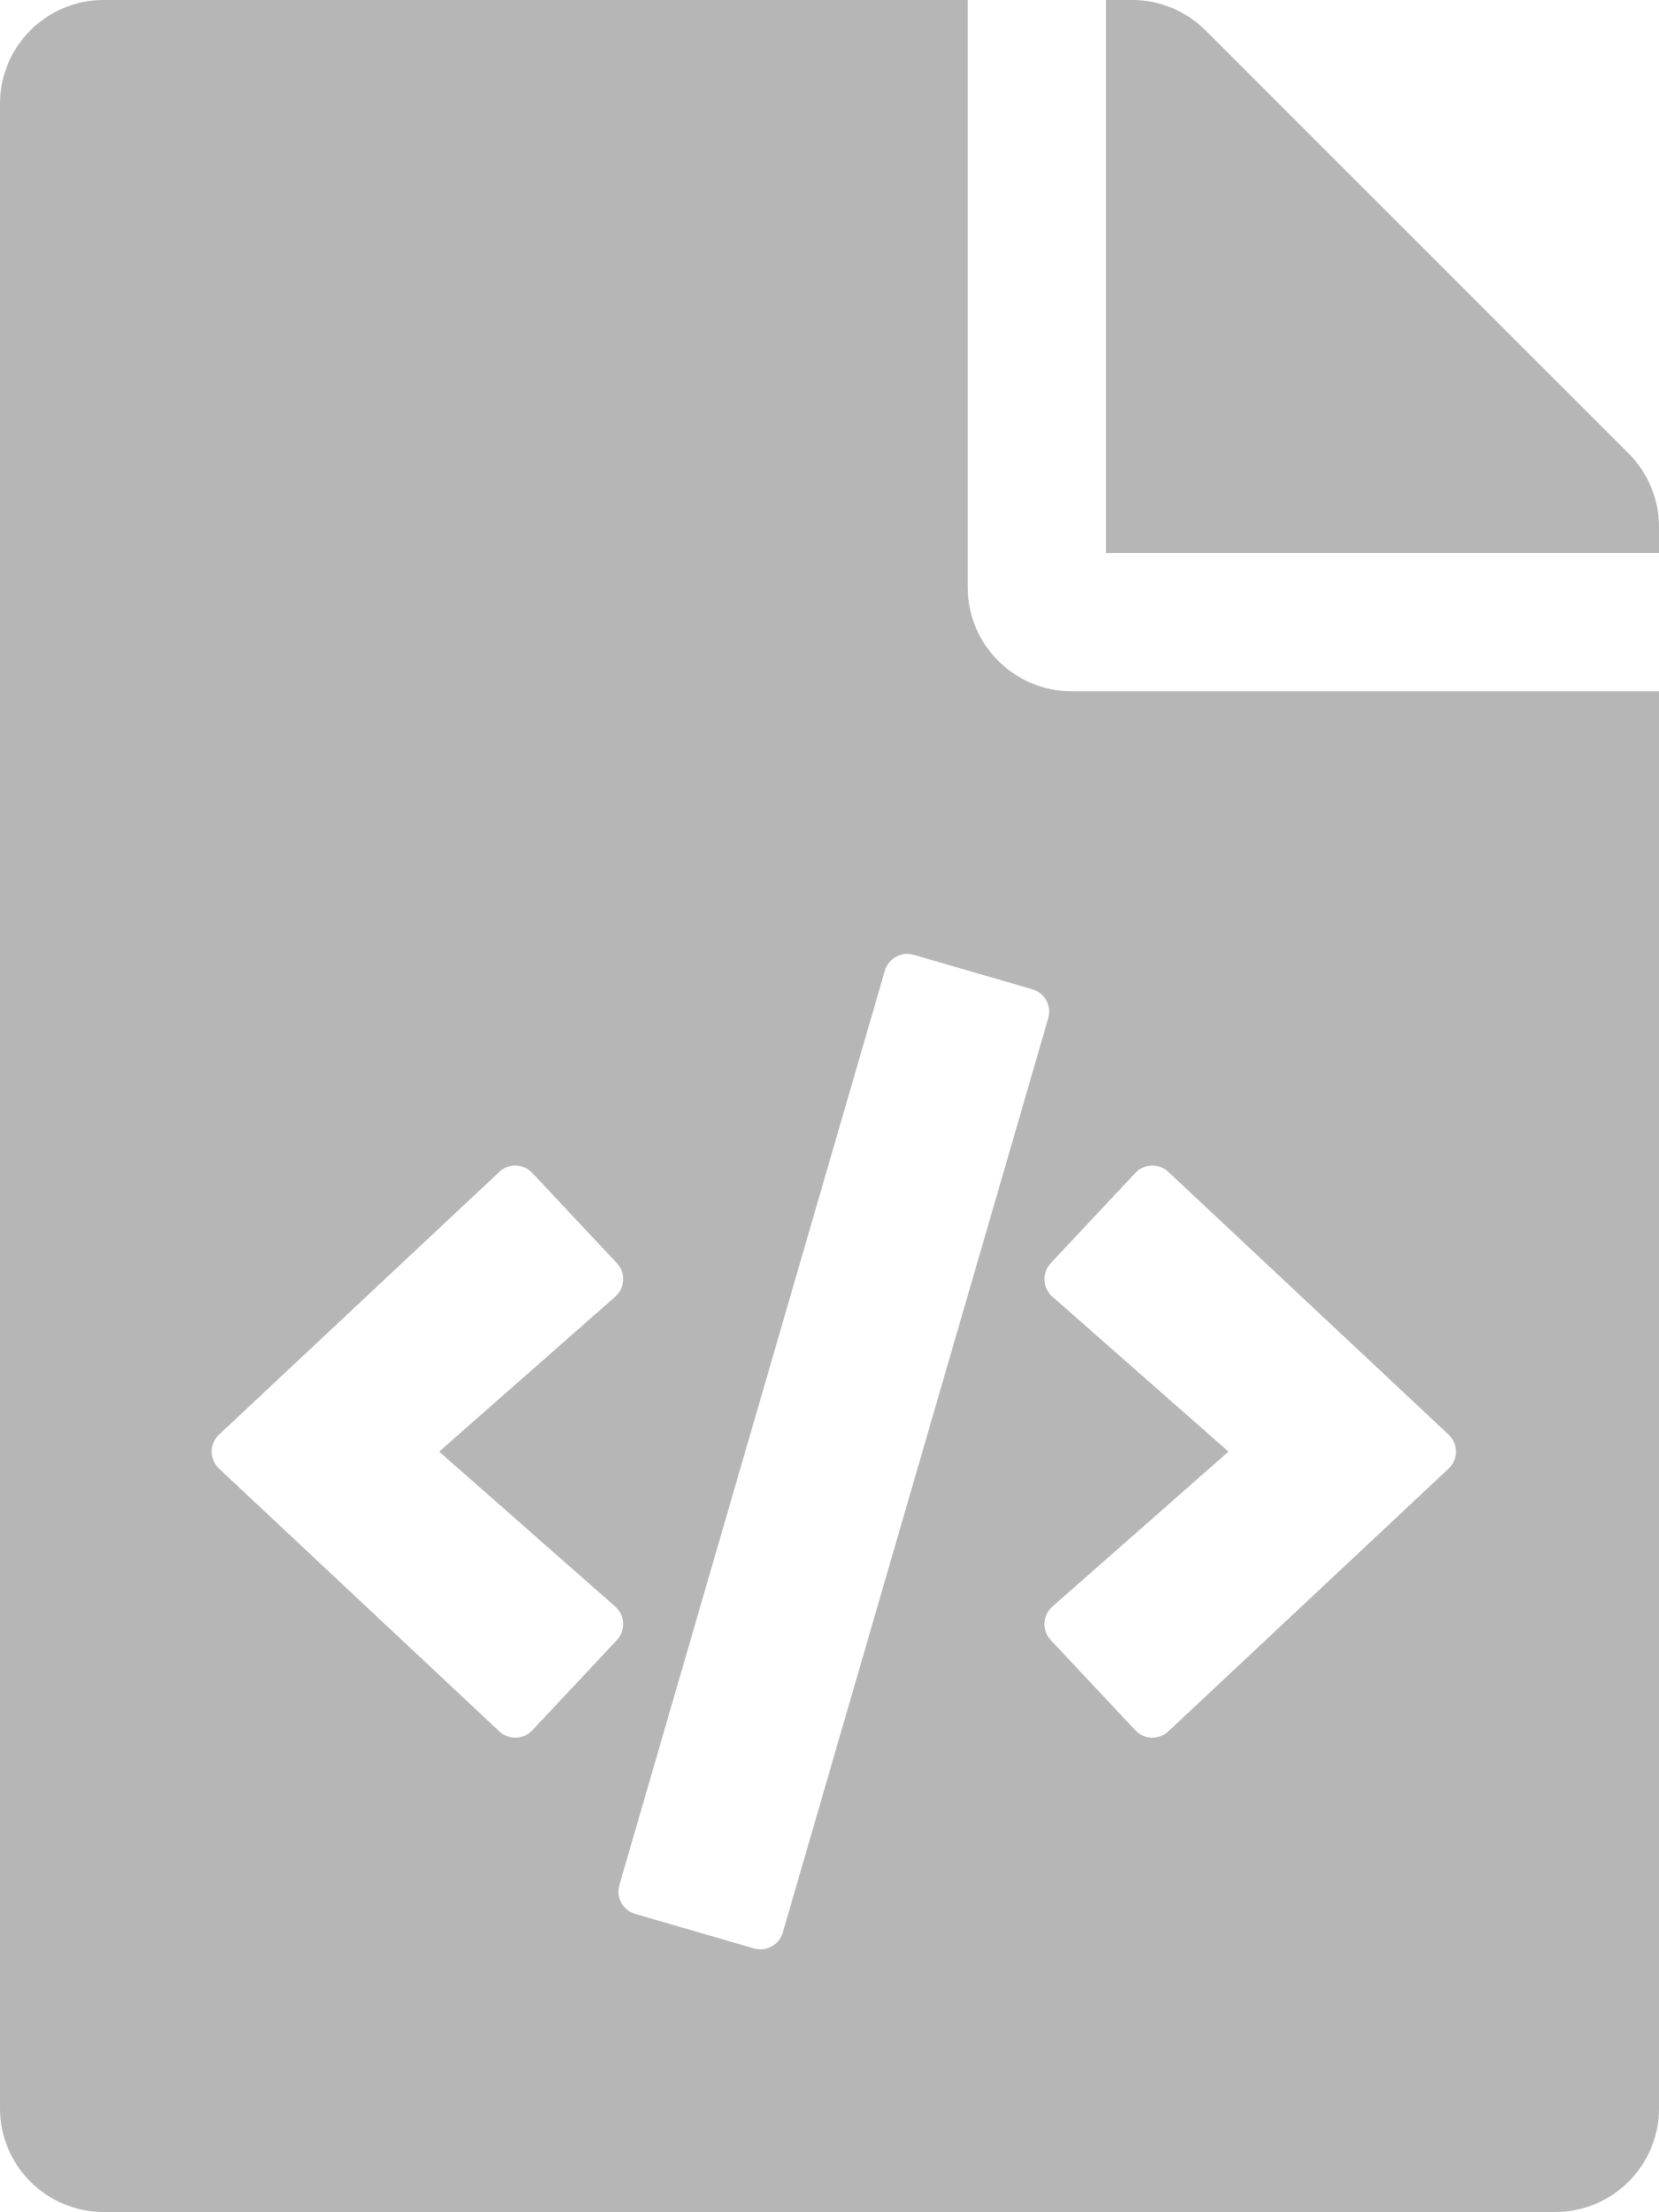
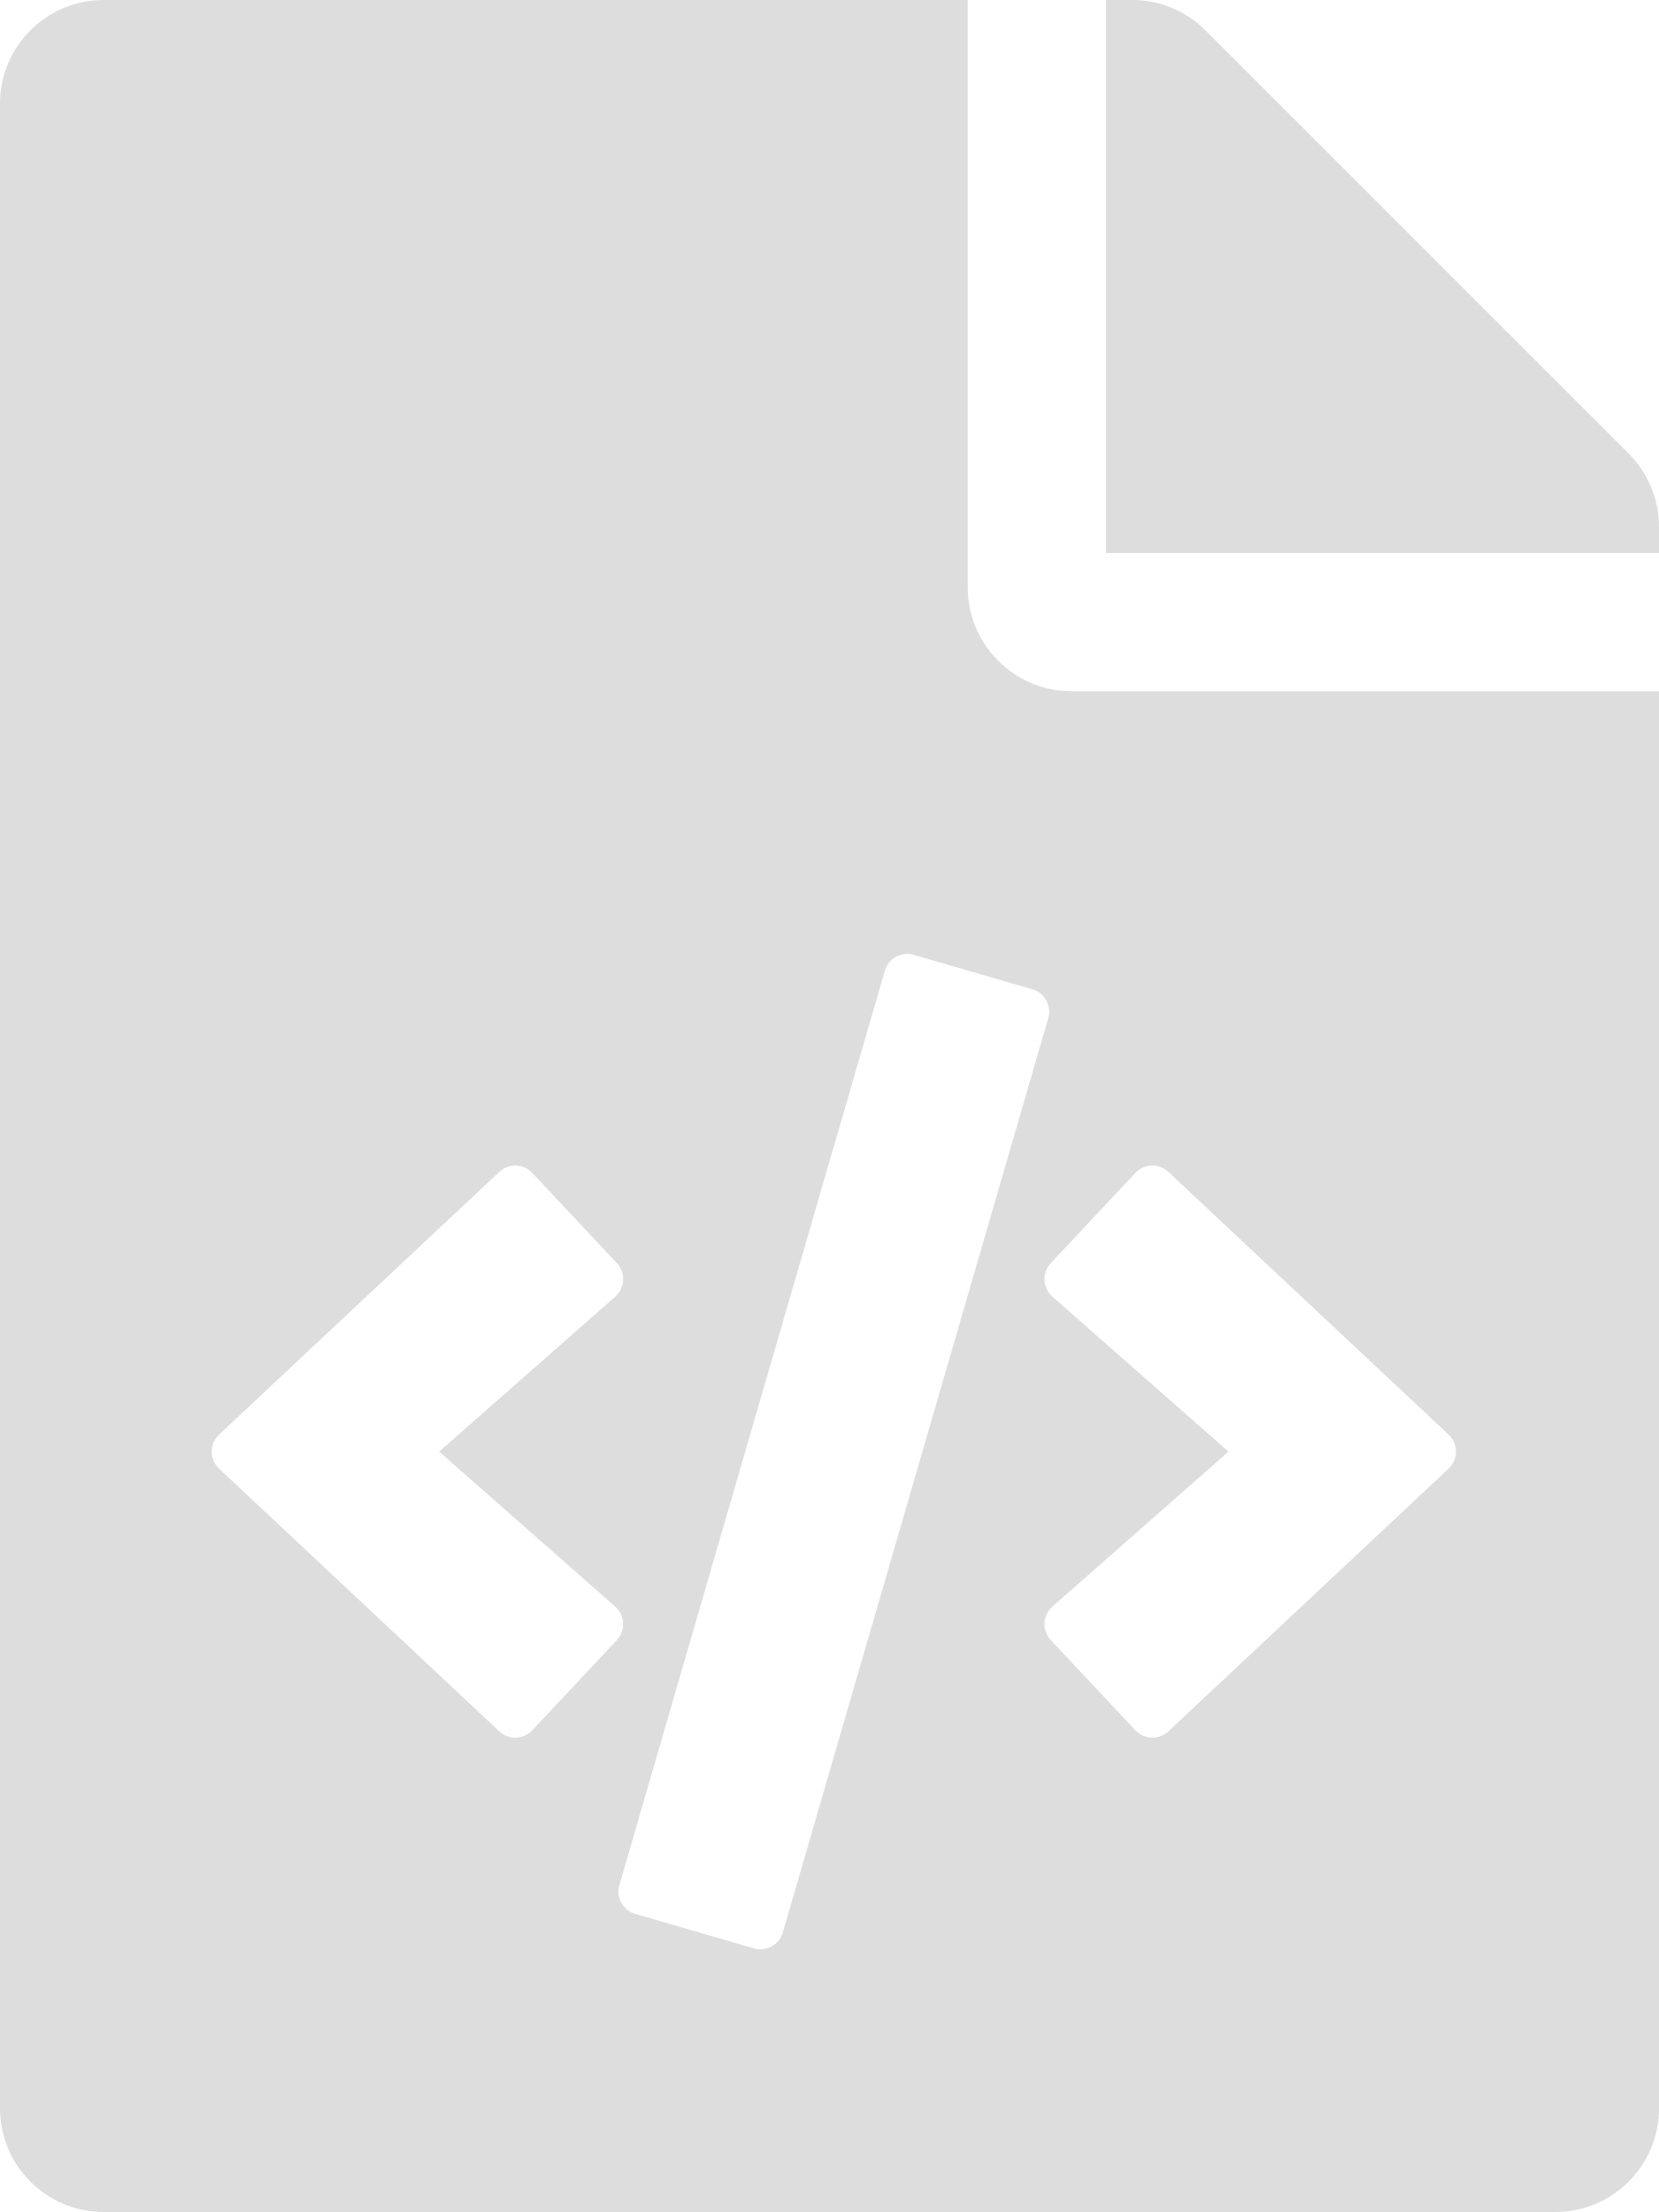
<svg xmlns="http://www.w3.org/2000/svg" aria-hidden="true" focusable="false" data-prefix="fas" data-icon="file-code" role="img" width="384" height="512" style="">
  <rect id="backgroundrect" width="100%" height="100%" x="0" y="0" fill="none" stroke="none" />
  <g class="currentLayer" style="">
-     <path fill="#b6b6b6" d="M384 121.941V128H256V0h6.059c6.365 0 12.47 2.529 16.971 7.029l97.941 97.941A24.005 24.005 0 0 1 384 121.941zM248 160c-13.2 0-24-10.8-24-24V0H24C10.745 0 0 10.745 0 24v464c0 13.255 10.745 24 24 24h336c13.255 0 24-10.745 24-24V160H248zM123.206 400.505a5.4 5.4 0 0 1-7.633.246l-64.866-60.812a5.4 5.4 0 0 1 0-7.879l64.866-60.812a5.4 5.4 0 0 1 7.633.246l19.579 20.885a5.4 5.4 0 0 1-.372 7.747L101.65 336l40.763 35.874a5.4 5.4 0 0 1 .372 7.747l-19.579 20.884zm51.295 50.479l-27.453-7.97a5.402 5.402 0 0 1-3.681-6.692l61.44-211.626a5.402 5.402 0 0 1 6.692-3.681l27.452 7.97a5.4 5.4 0 0 1 3.68 6.692l-61.44 211.626a5.397 5.397 0 0 1-6.69 3.681zm160.792-111.045l-64.866 60.812a5.4 5.4 0 0 1-7.633-.246l-19.58-20.885a5.4 5.4 0 0 1 .372-7.747L284.35 336l-40.763-35.874a5.4 5.4 0 0 1-.372-7.747l19.58-20.885a5.4 5.4 0 0 1 7.633-.246l64.866 60.812a5.4 5.4 0 0 1-.001 7.879z" id="svg_1" class="selected" fill-opacity="1" />
+     <path fill="#dddddd" d="M384 121.941V128H256V0h6.059c6.365 0 12.47 2.529 16.971 7.029l97.941 97.941A24.005 24.005 0 0 1 384 121.941zM248 160c-13.2 0-24-10.8-24-24V0H24C10.745 0 0 10.745 0 24v464c0 13.255 10.745 24 24 24h336c13.255 0 24-10.745 24-24V160H248zM123.206 400.505a5.4 5.4 0 0 1-7.633.246l-64.866-60.812a5.4 5.4 0 0 1 0-7.879l64.866-60.812a5.4 5.4 0 0 1 7.633.246l19.579 20.885a5.4 5.4 0 0 1-.372 7.747L101.65 336l40.763 35.874a5.4 5.4 0 0 1 .372 7.747l-19.579 20.884zm51.295 50.479l-27.453-7.97a5.402 5.402 0 0 1-3.681-6.692l61.44-211.626a5.402 5.402 0 0 1 6.692-3.681l27.452 7.97a5.4 5.4 0 0 1 3.68 6.692l-61.44 211.626a5.397 5.397 0 0 1-6.69 3.681zm160.792-111.045l-64.866 60.812a5.4 5.4 0 0 1-7.633-.246l-19.58-20.885a5.4 5.4 0 0 1 .372-7.747L284.35 336l-40.763-35.874a5.4 5.4 0 0 1-.372-7.747l19.58-20.885a5.4 5.4 0 0 1 7.633-.246l64.866 60.812a5.4 5.4 0 0 1-.001 7.879z" id="svg_1" class="selected" fill-opacity="1" />
  </g>
</svg>
